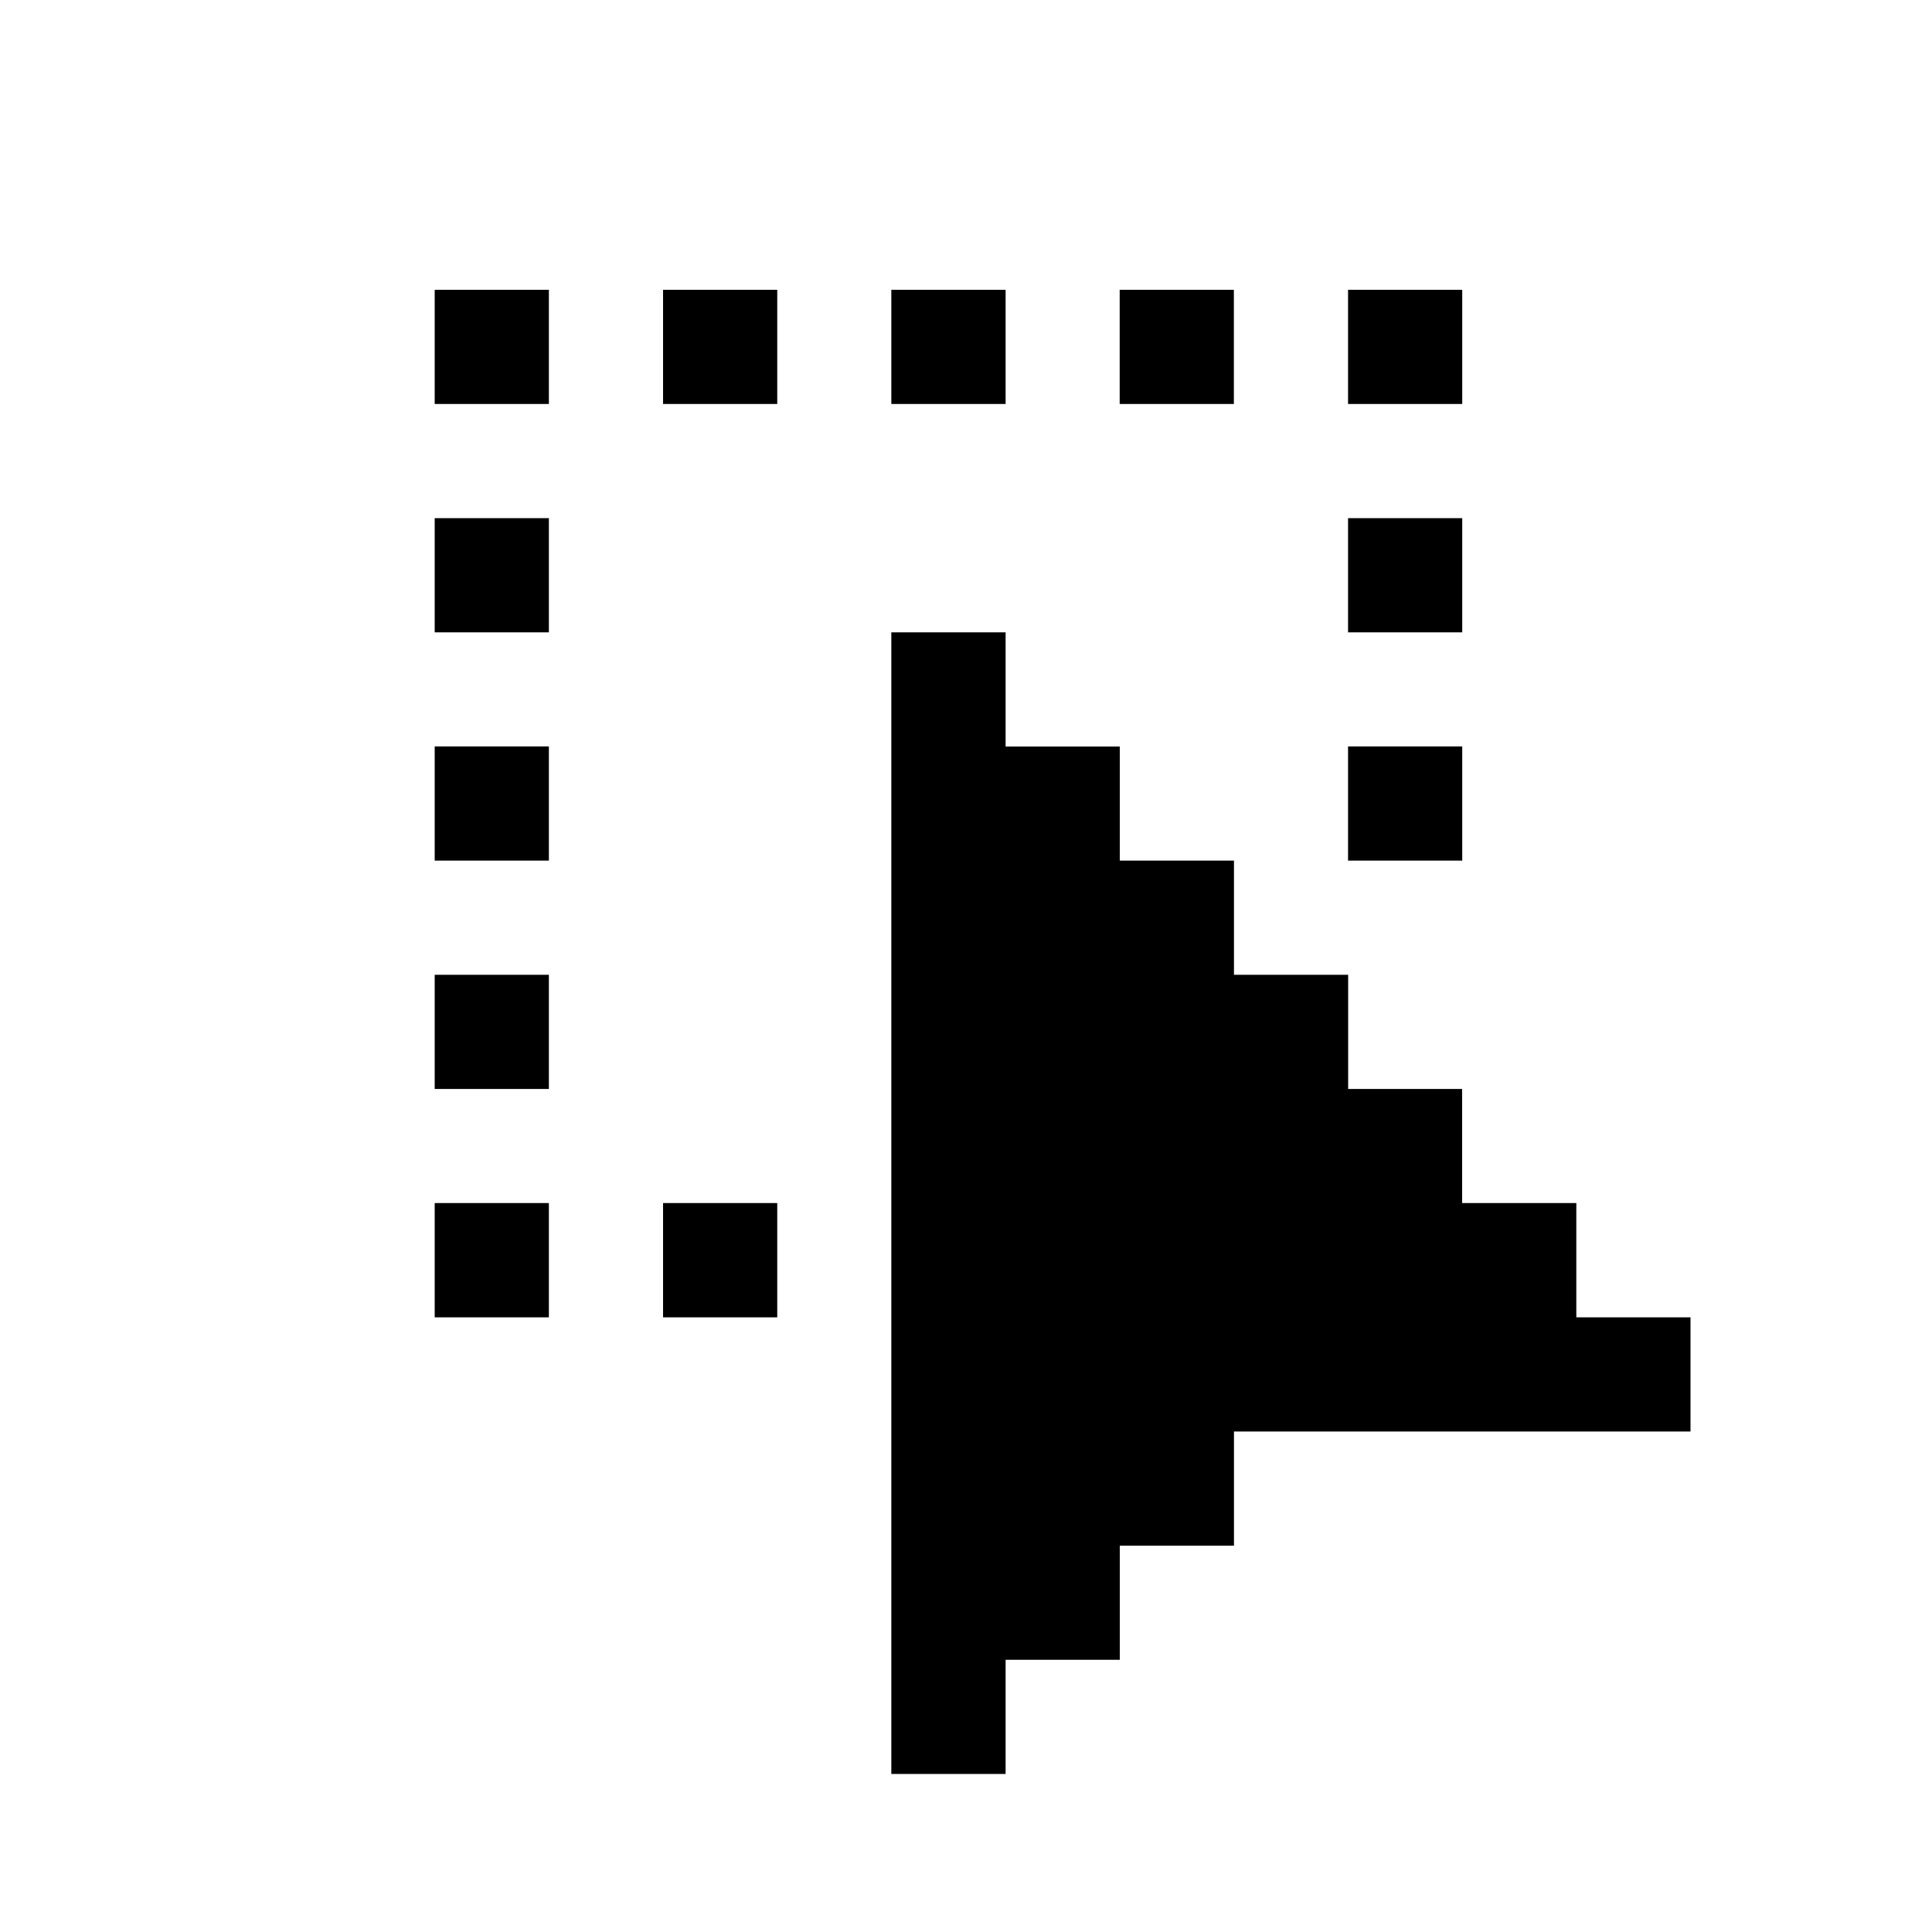
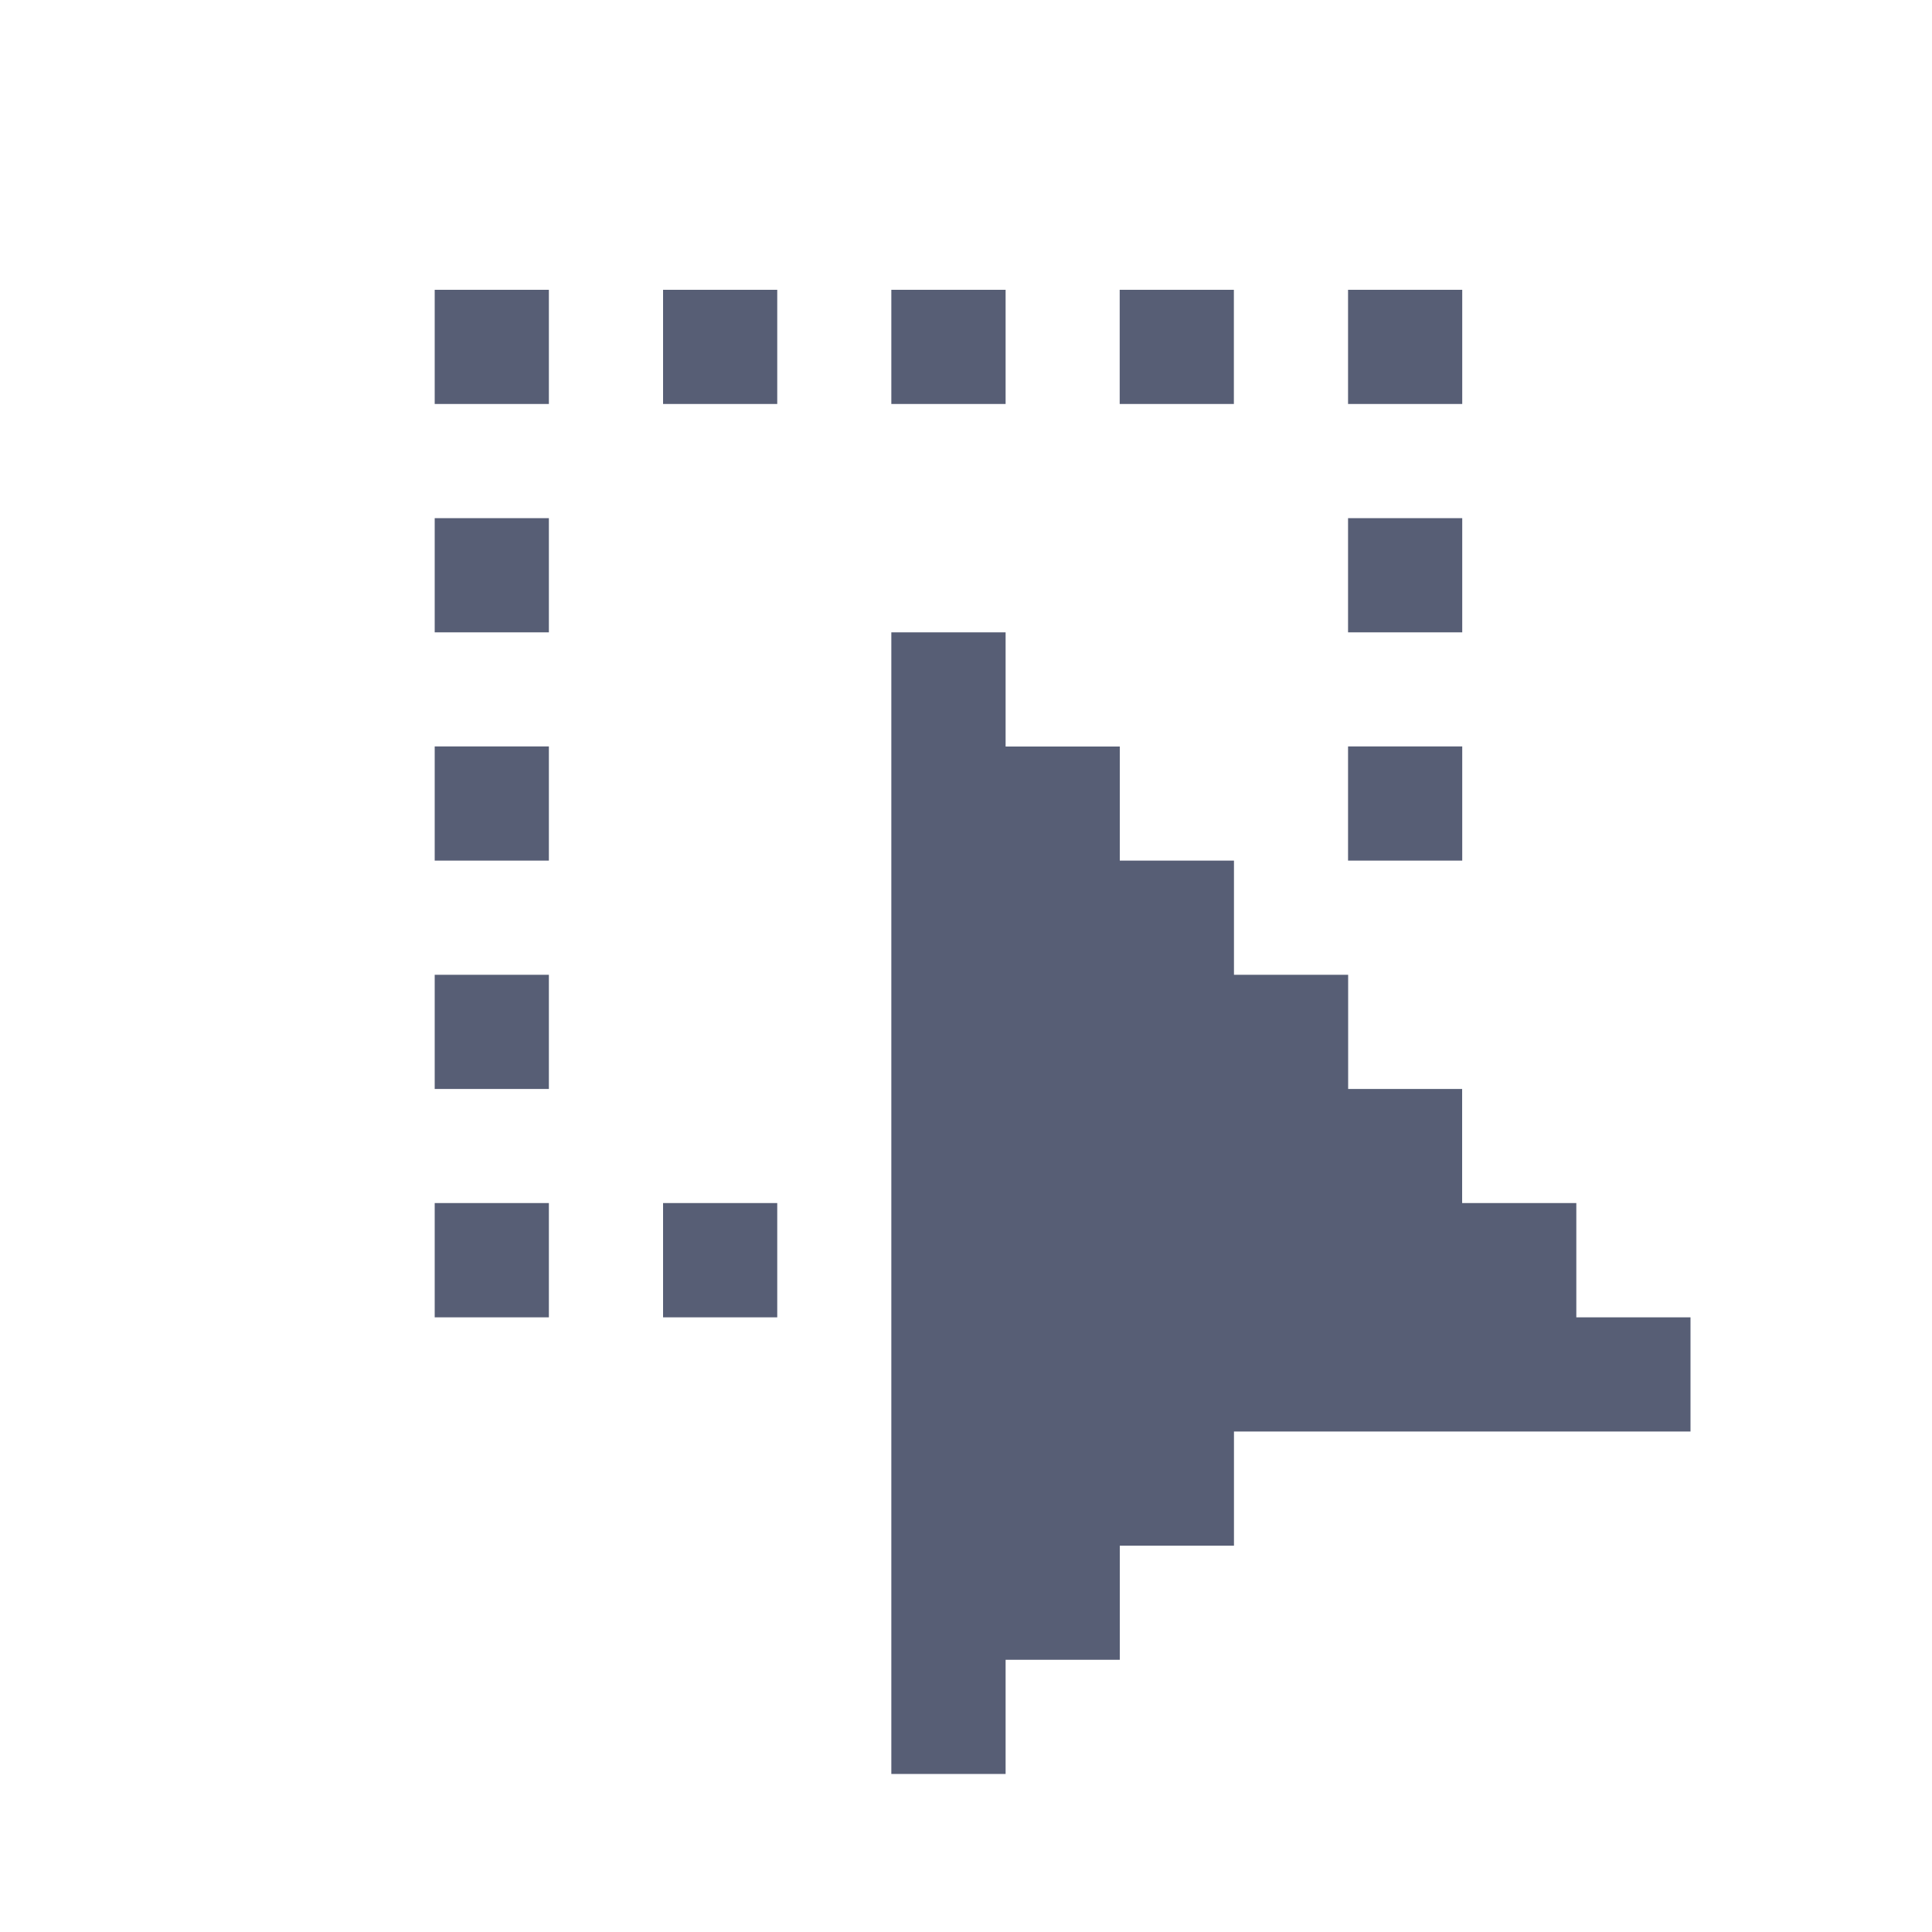
<svg xmlns="http://www.w3.org/2000/svg" width="20px" height="20px" viewBox="0 0 20 20" version="1.1">
  <defs />
-   <g stroke="none" stroke-width="1" fill="none" fill-rule="evenodd">
-     <path d="M4.5,4.182 L4.5,3 L5.682,3 L5.682,4.182 L4.5,4.182 Z M11.591,4.182 L11.591,3 L12.773,3 L12.773,4.182 L11.591,4.182 Z M4.5,13.637 L4.5,12.454 L5.682,12.454 L5.682,13.637 L4.5,13.637 Z M9.227,6.546 L10.41,6.546 L10.41,7.728 L11.592,7.728 L11.592,8.909 L12.774,8.909 L12.774,10.091 L13.956,10.091 L13.956,11.273 L15.136,11.273 L15.136,12.454 L16.318,12.454 L16.318,13.637 L17.5,13.637 L17.5,14.819 L12.774,14.819 L12.774,16.001 L11.592,16.001 L11.592,17.182 L10.41,17.182 L10.41,18.364 L9.227,18.364 L9.227,6.546 Z M13.955,8.909 L13.955,7.727 L15.137,7.727 L15.137,8.909 L13.955,8.909 Z M6.864,4.182 L6.864,3 L8.046,3 L8.046,4.182 L6.864,4.182 Z M4.5,11.273 L4.5,10.091 L5.682,10.091 L5.682,11.273 L4.5,11.273 Z M13.955,4.182 L13.955,3 L15.137,3 L15.137,4.182 L13.955,4.182 Z M9.227,4.182 L9.227,3 L10.41,3 L10.41,4.182 L9.227,4.182 Z M4.5,8.909 L4.5,7.727 L5.682,7.727 L5.682,8.909 L4.5,8.909 Z M4.5,6.546 L4.5,5.364 L5.682,5.364 L5.682,6.546 L4.5,6.546 Z M13.955,6.546 L13.955,5.364 L15.137,5.364 L15.137,6.546 L13.955,6.546 Z M6.864,13.637 L6.864,12.454 L8.046,12.454 L8.046,13.637 L6.864,13.637 Z" fill="currentColor" />
+   <g id="marquee" stroke="none" stroke-width="1" fill="none" fill-rule="evenodd">
+     <path d="M4.5,4.182 L4.5,3 L5.682,3 L5.682,4.182 L4.5,4.182 Z M11.591,4.182 L11.591,3 L12.773,3 L12.773,4.182 L11.591,4.182 Z M4.5,13.637 L4.5,12.454 L5.682,12.454 L5.682,13.637 L4.5,13.637 Z M9.227,6.546 L10.41,6.546 L10.41,7.728 L11.592,7.728 L11.592,8.909 L12.774,8.909 L12.774,10.091 L13.956,10.091 L13.956,11.273 L15.136,11.273 L15.136,12.454 L16.318,12.454 L16.318,13.637 L17.5,13.637 L17.5,14.819 L12.774,14.819 L12.774,16.001 L11.592,16.001 L11.592,17.182 L10.41,17.182 L10.41,18.364 L9.227,18.364 L9.227,6.546 Z M13.955,8.909 L13.955,7.727 L15.137,7.727 L15.137,8.909 L13.955,8.909 Z M6.864,4.182 L6.864,3 L8.046,3 L8.046,4.182 L6.864,4.182 Z M4.5,11.273 L4.5,10.091 L5.682,10.091 L5.682,11.273 L4.5,11.273 Z M13.955,4.182 L13.955,3 L15.137,3 L15.137,4.182 L13.955,4.182 Z M9.227,4.182 L9.227,3 L10.41,3 L10.41,4.182 L9.227,4.182 Z M4.5,8.909 L4.5,7.727 L5.682,7.727 L5.682,8.909 L4.5,8.909 Z M4.5,6.546 L4.5,5.364 L5.682,5.364 L5.682,6.546 L4.5,6.546 Z M13.955,6.546 L13.955,5.364 L15.137,5.364 L15.137,6.546 L13.955,6.546 Z M6.864,13.637 L6.864,12.454 L8.046,12.454 L8.046,13.637 L6.864,13.637 Z" id="Combined-Shape" fill="#575E75" />
  </g>
</svg>
